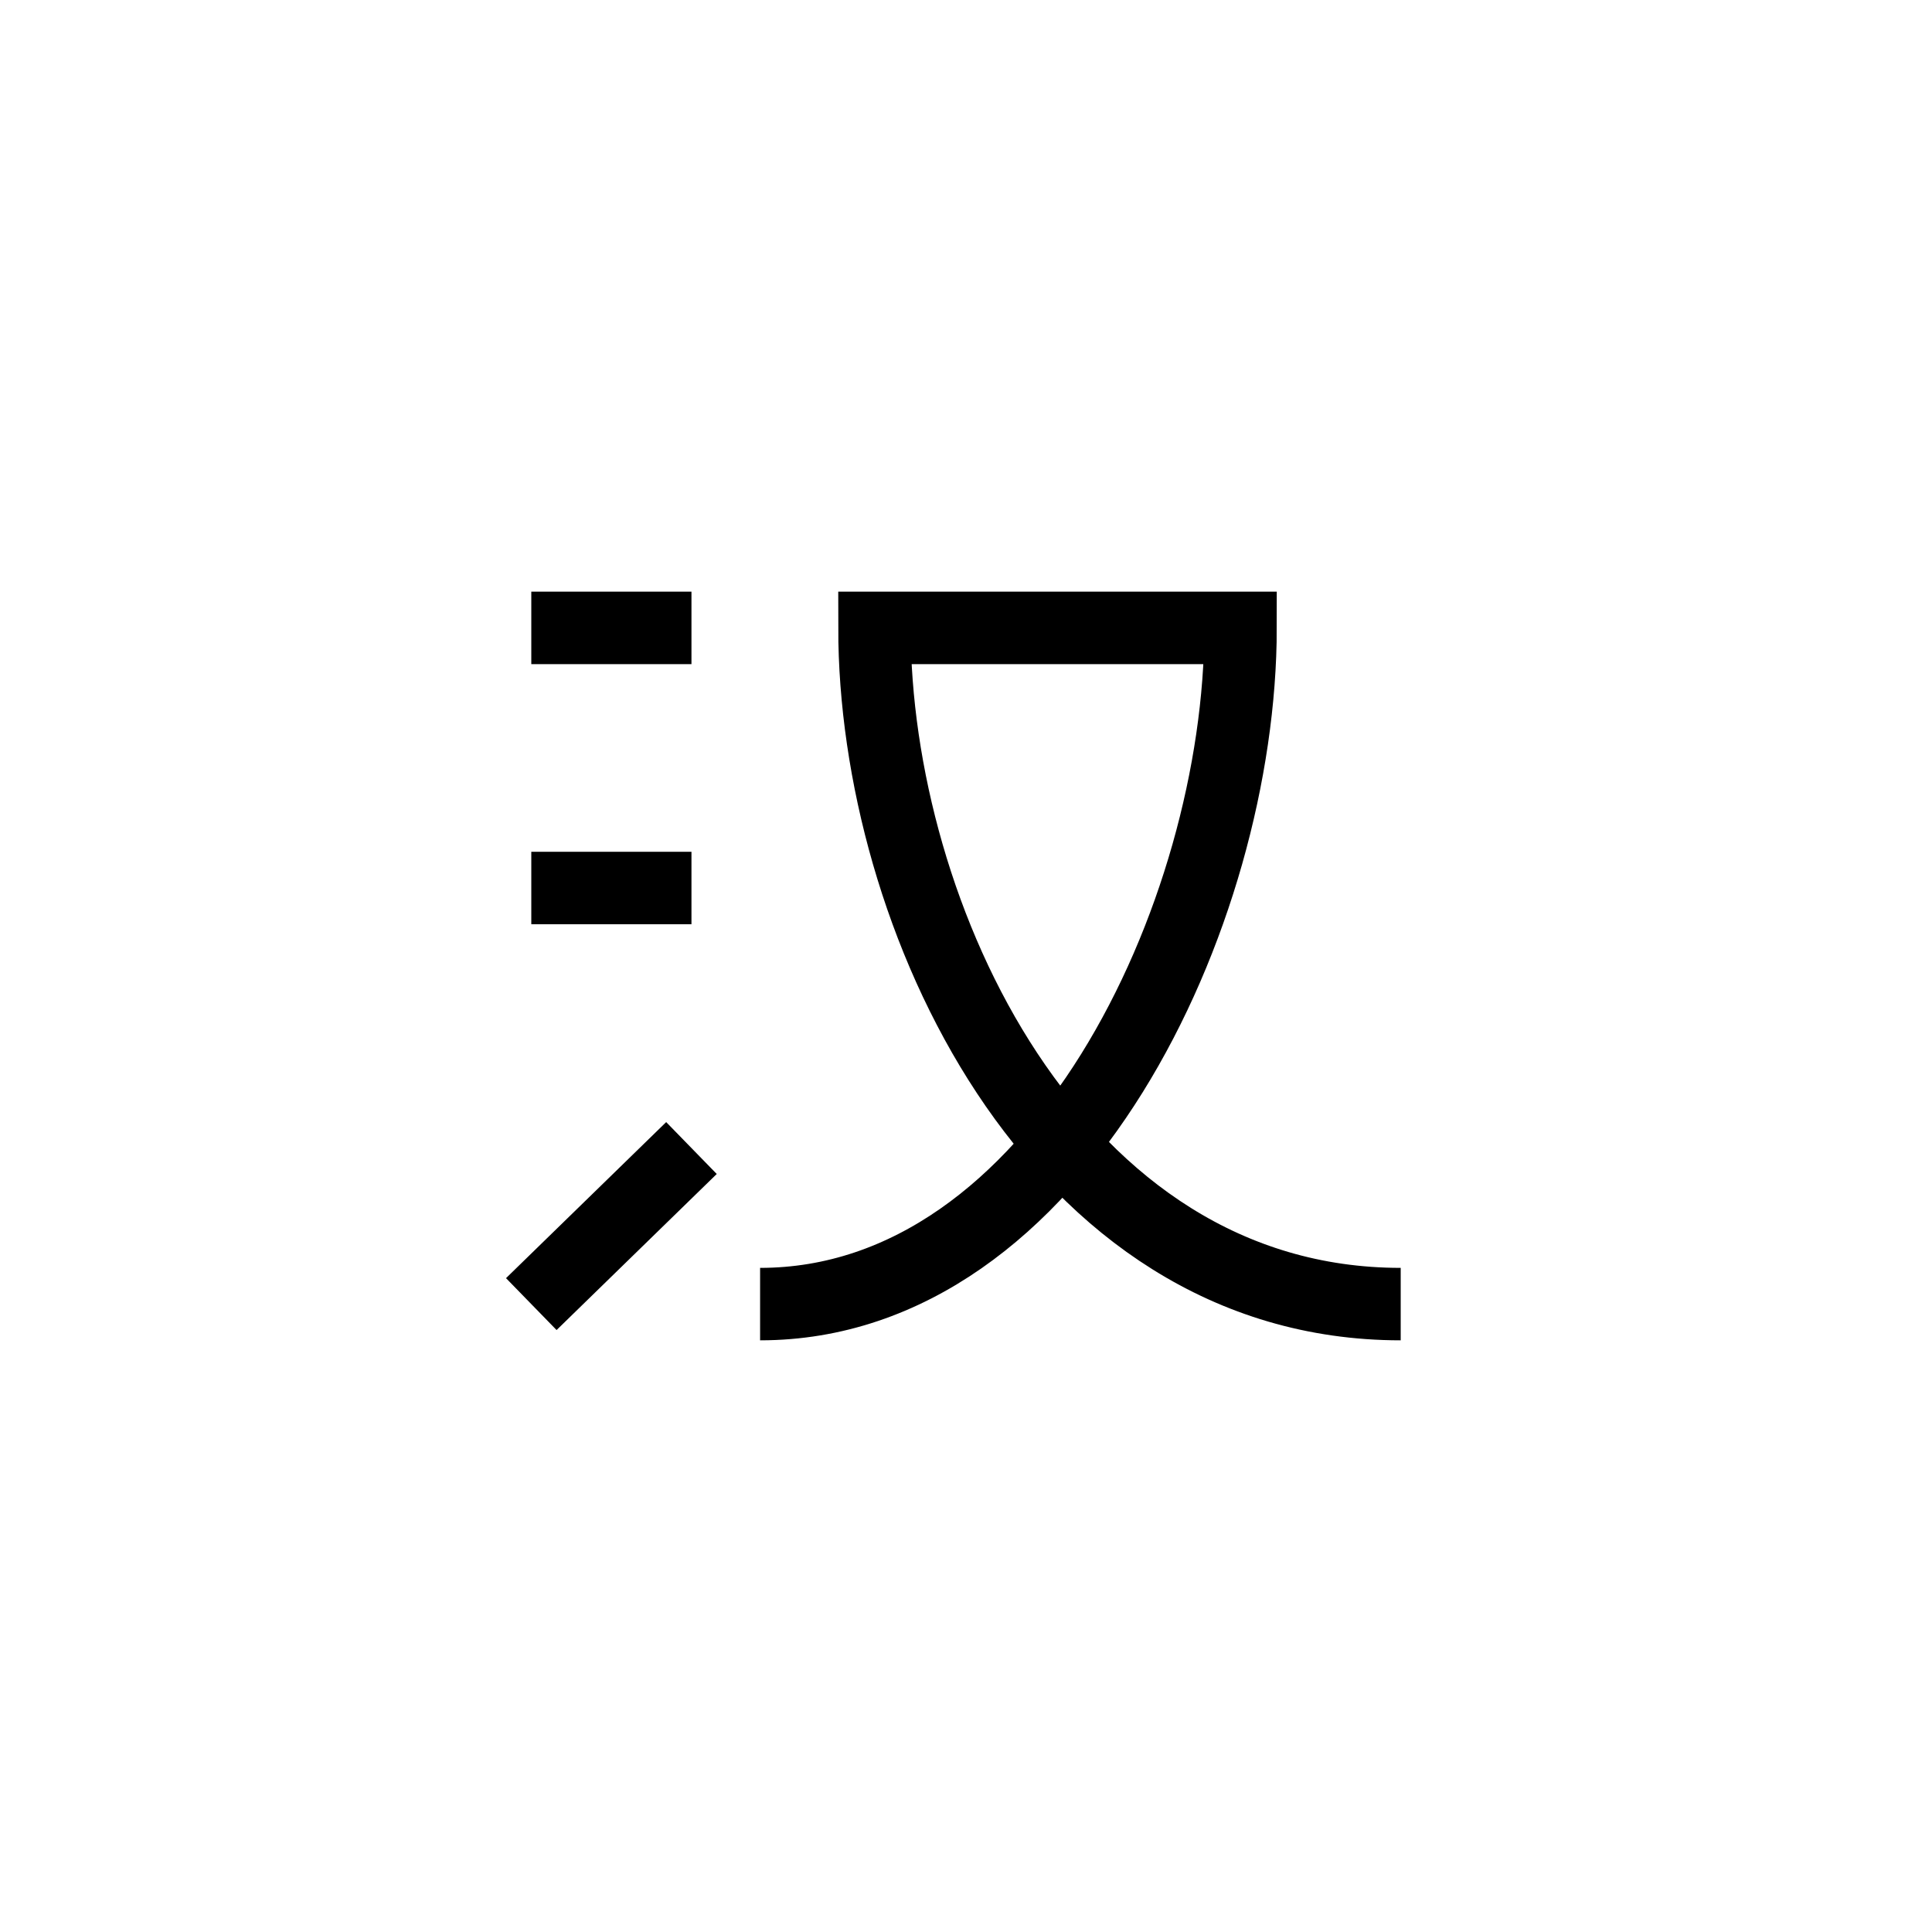
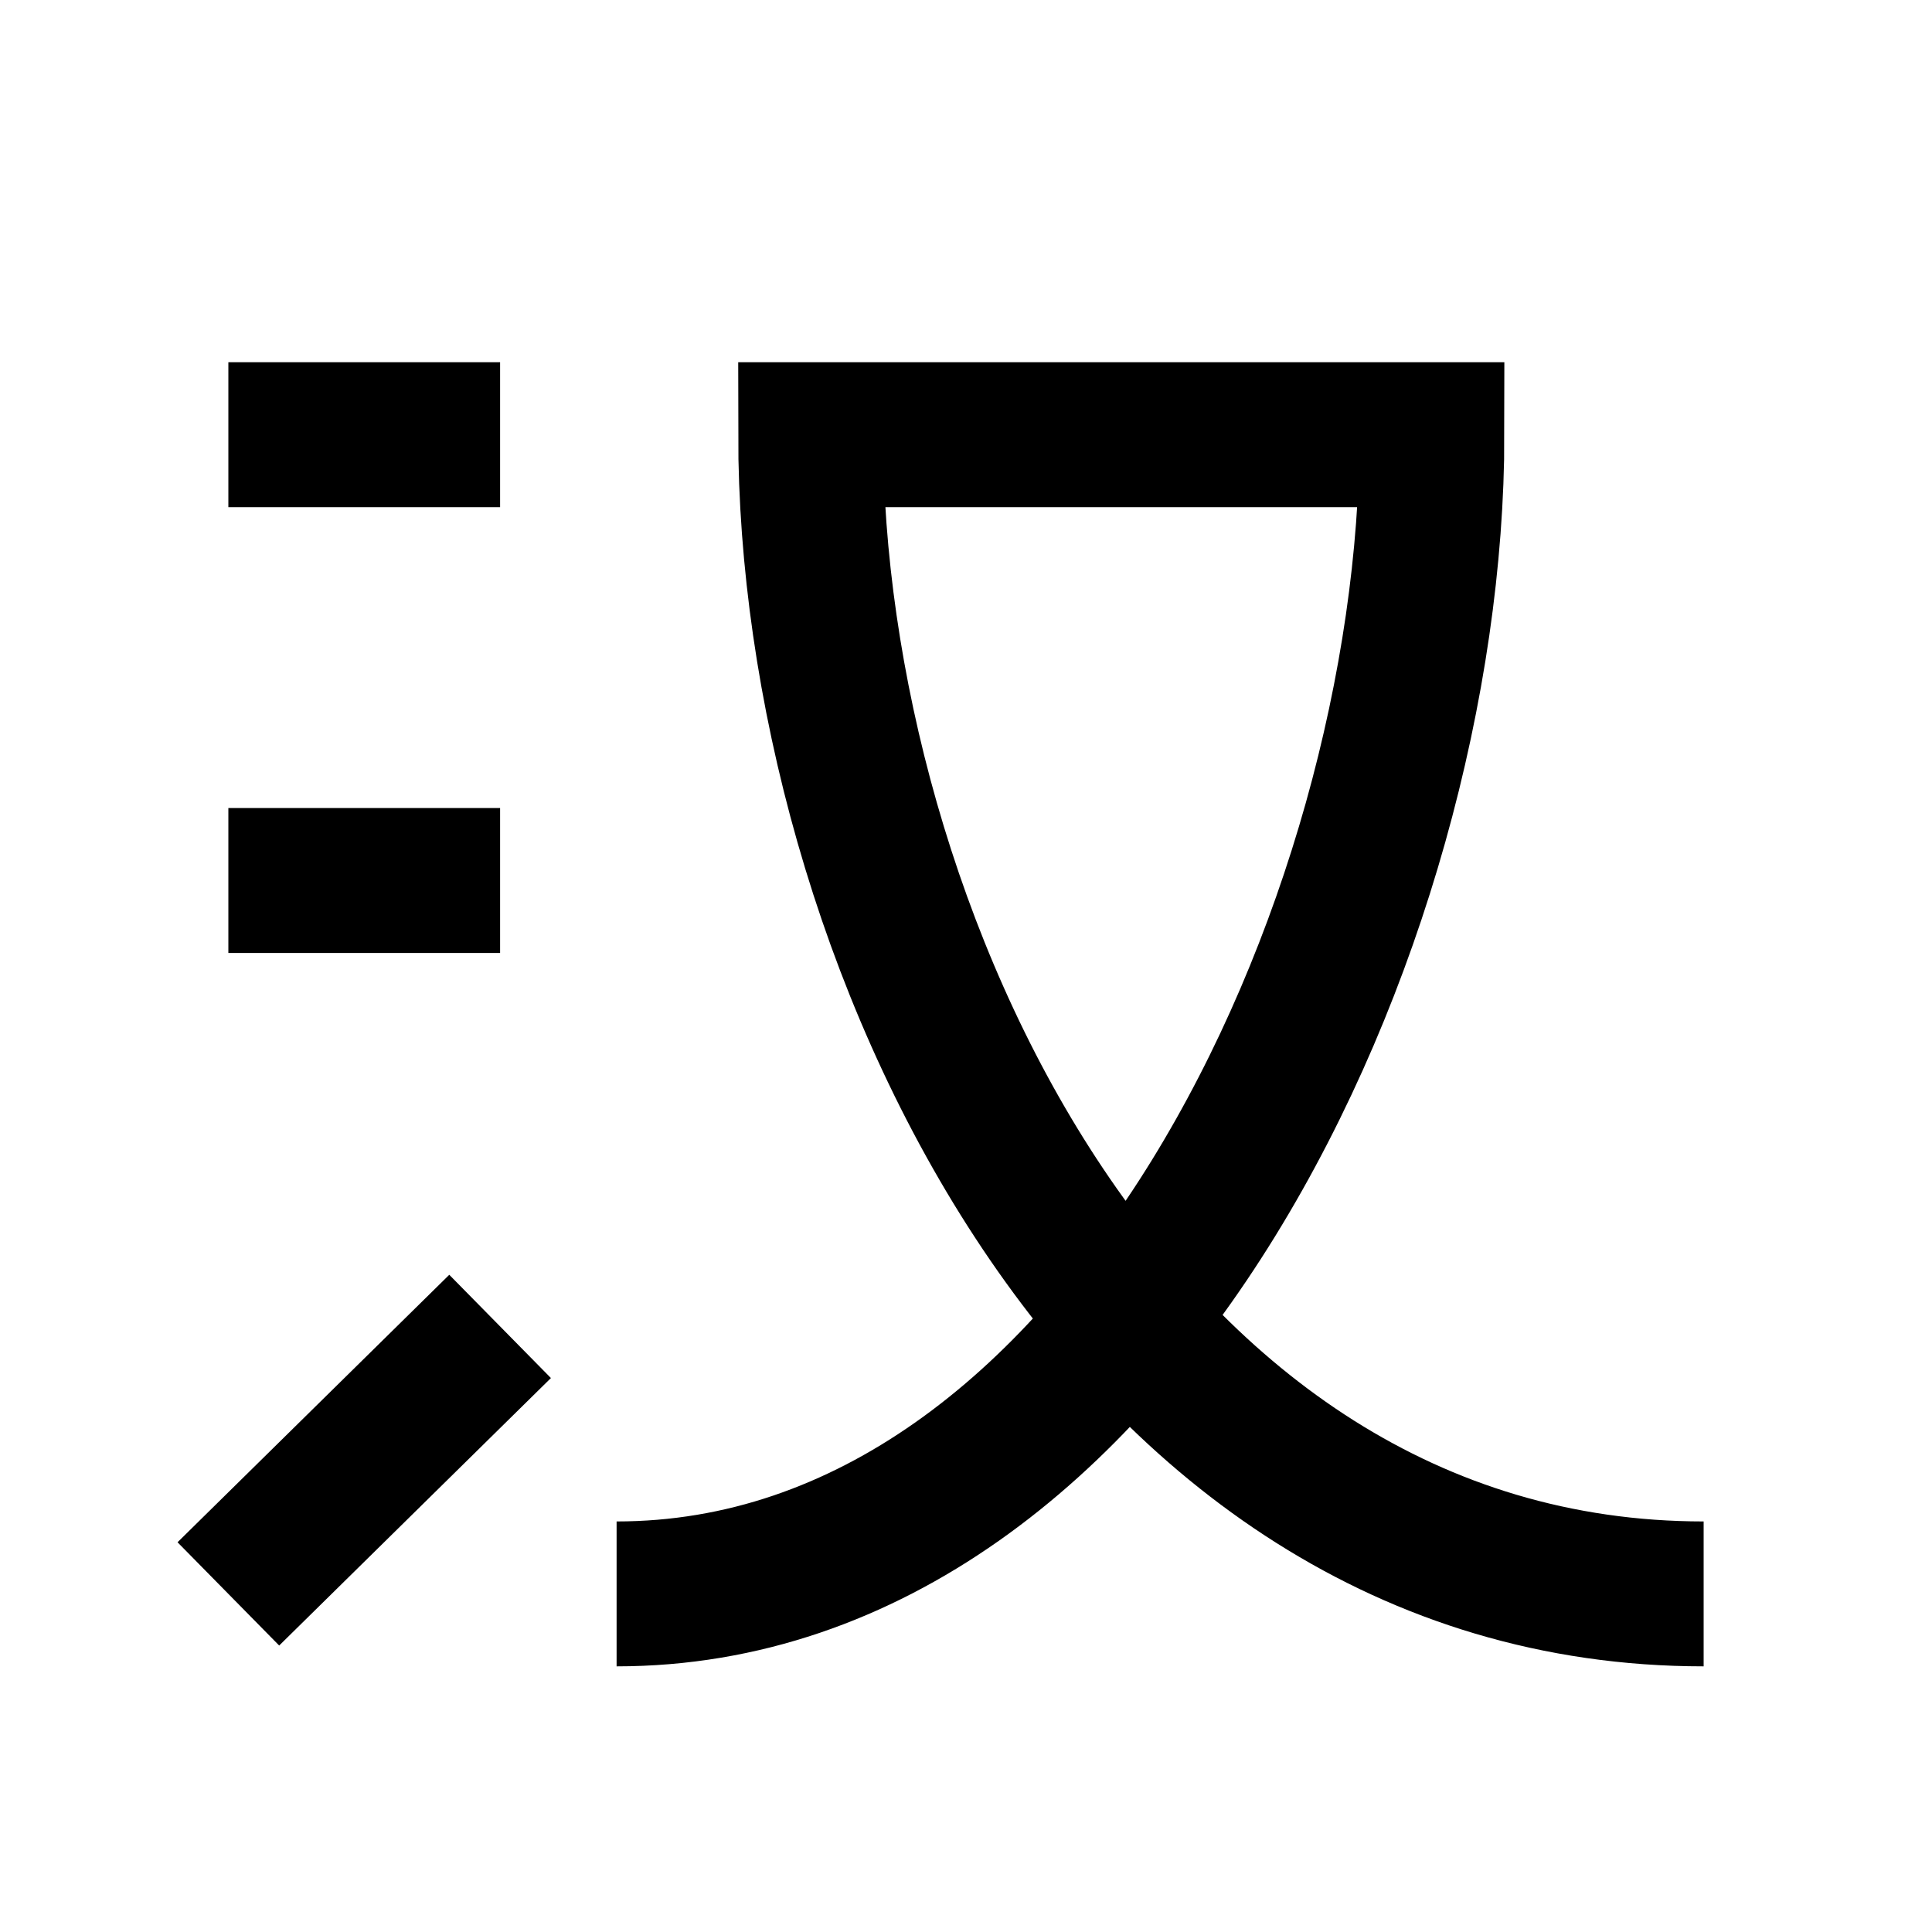
- <svg xmlns="http://www.w3.org/2000/svg" width="40" height="40" viewBox="0 0 40 40" fill="none">
-   <path d="M11 13H14.316M11 18.385H14.316M11 27L14.316 23.769M15.737 27C21.895 27 25.684 18.923 25.684 13H18.105C18.105 18.923 21.8 27 29 27" stroke="black" style="stroke:black;stroke-opacity:1;" stroke-width="1.5" />
+ <svg xmlns="http://www.w3.org/2000/svg" width="20" height="20" viewBox="0 0 20 20" fill="none">
+   <path d="M2.364 4.5H5.177M2.364 9.115H5.177M2.364 16.5L5.177 13.731M6.383 16.5C11.607 16.5 14.823 9.577 14.823 4.5H8.392C8.392 9.577 11.527 16.5 17.636 16.5" stroke="black" stroke-width="1.5" />
</svg>
